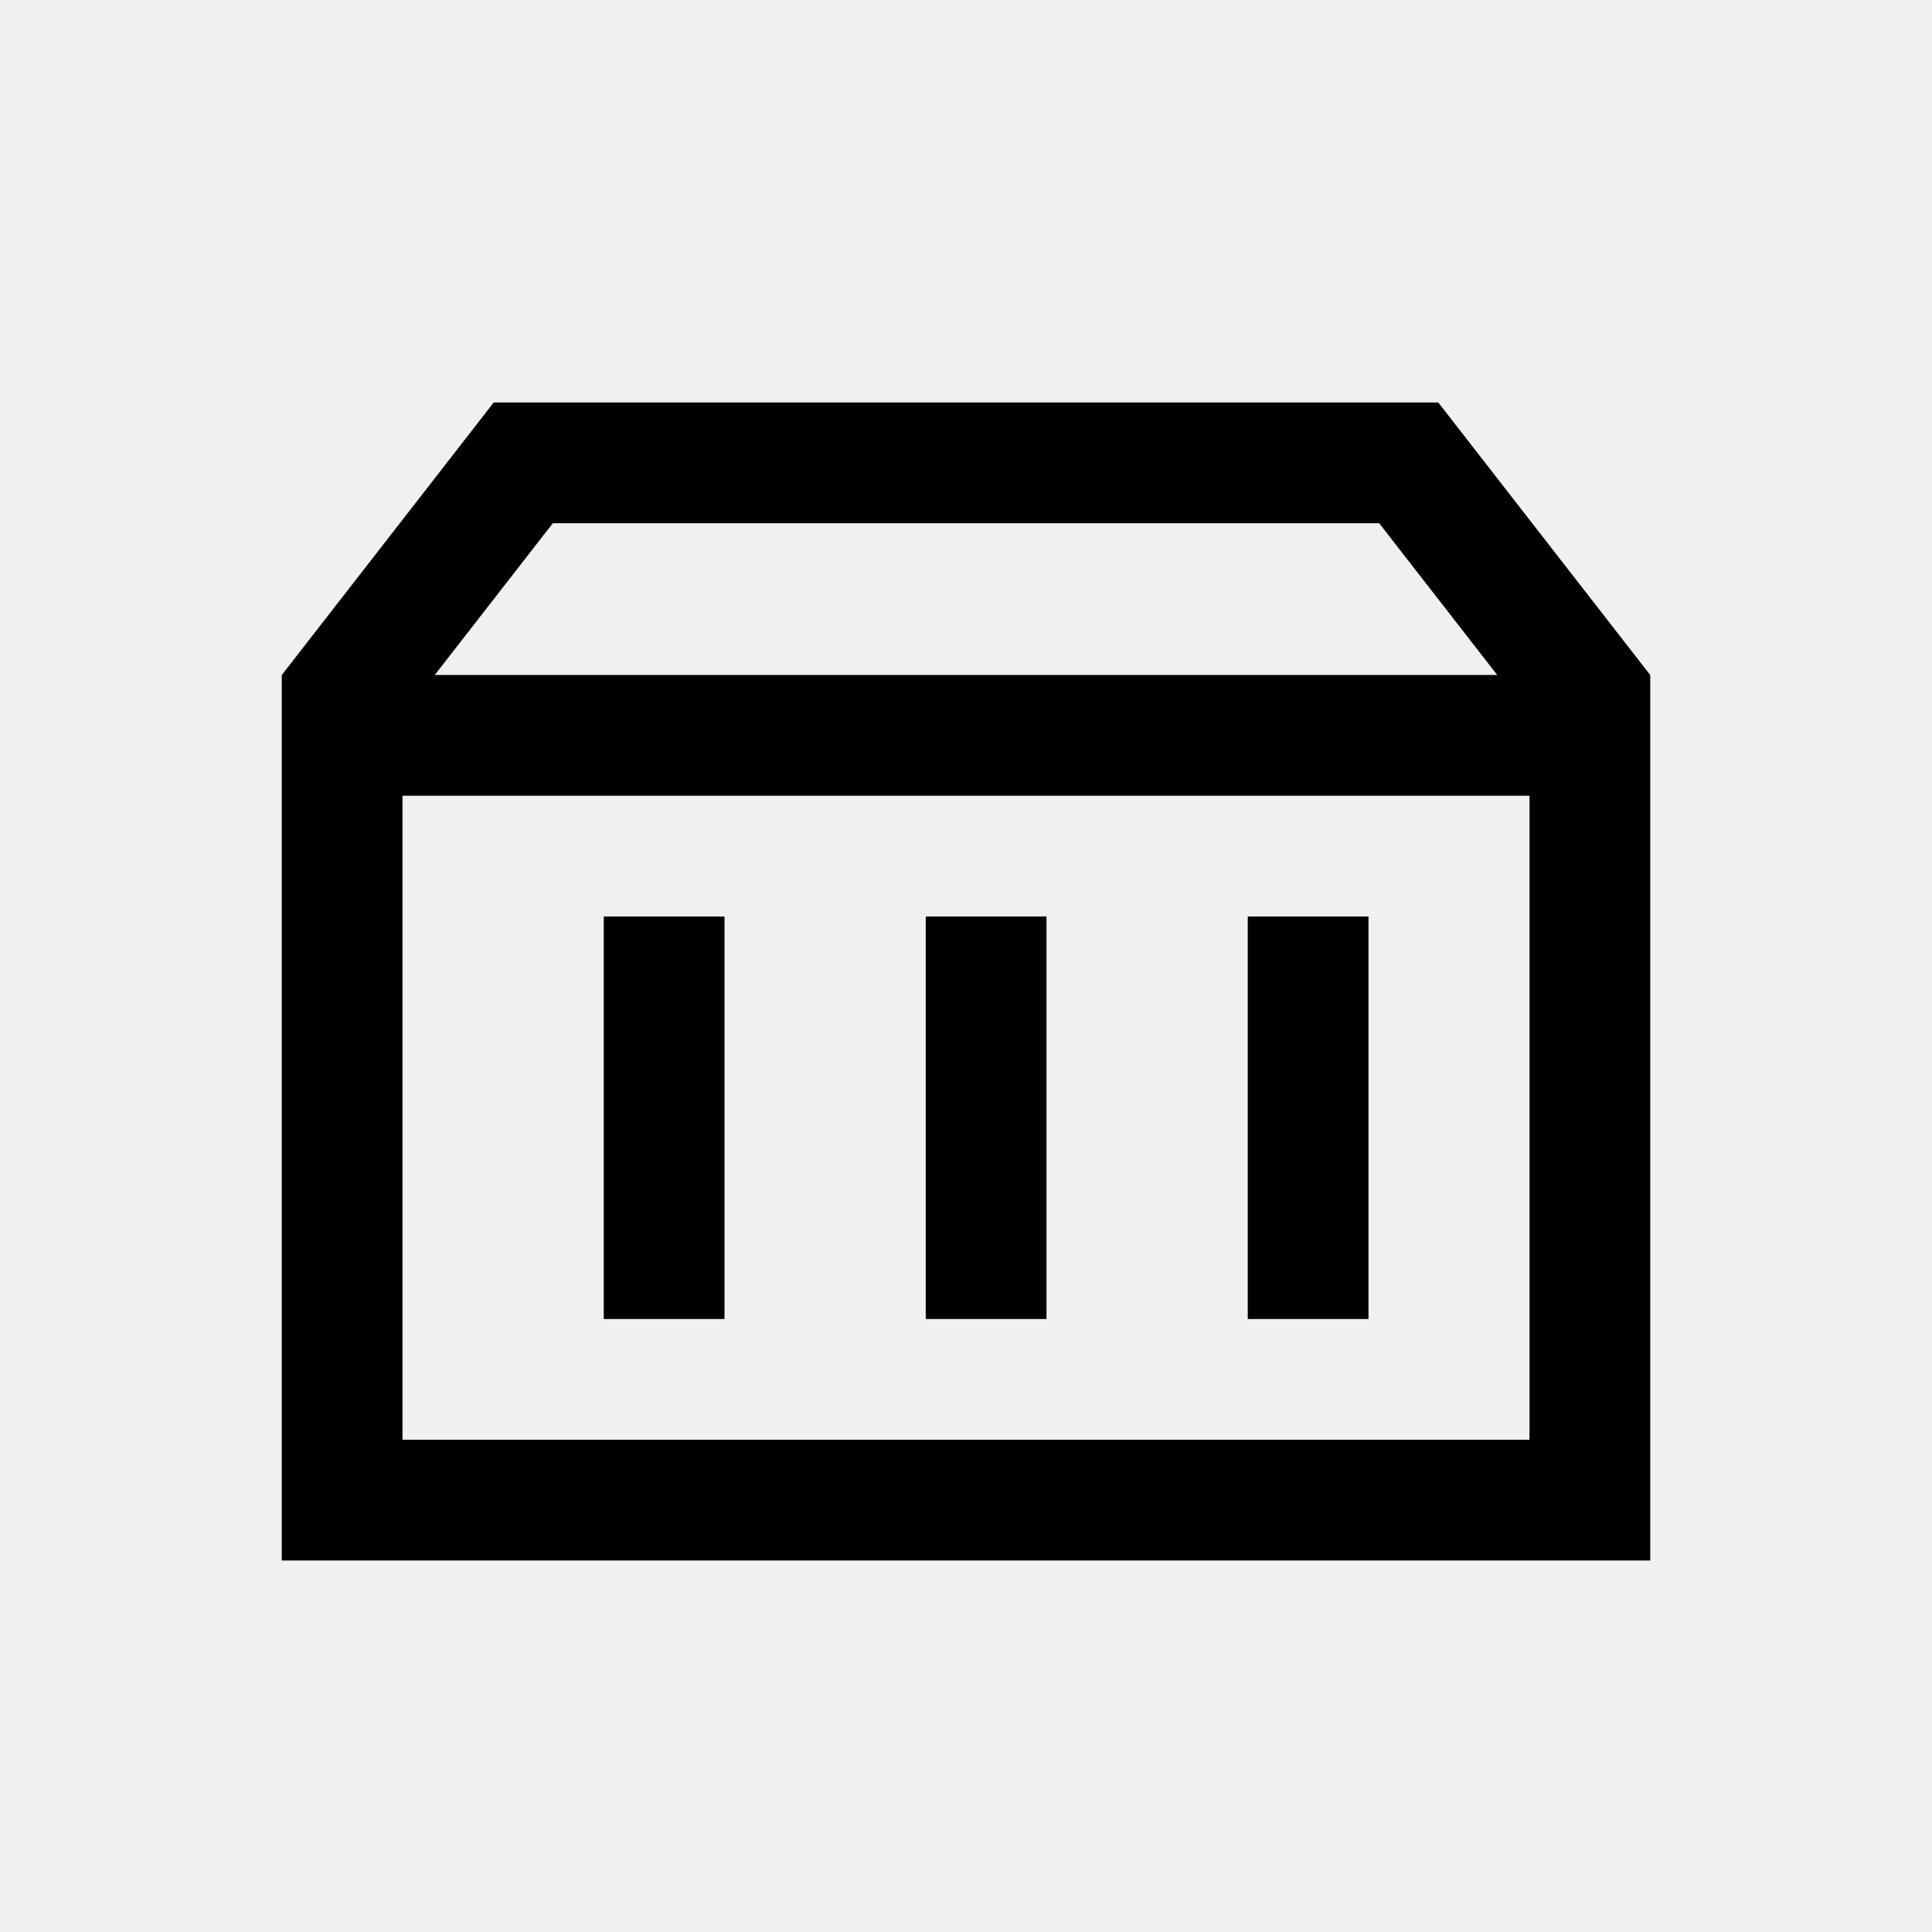
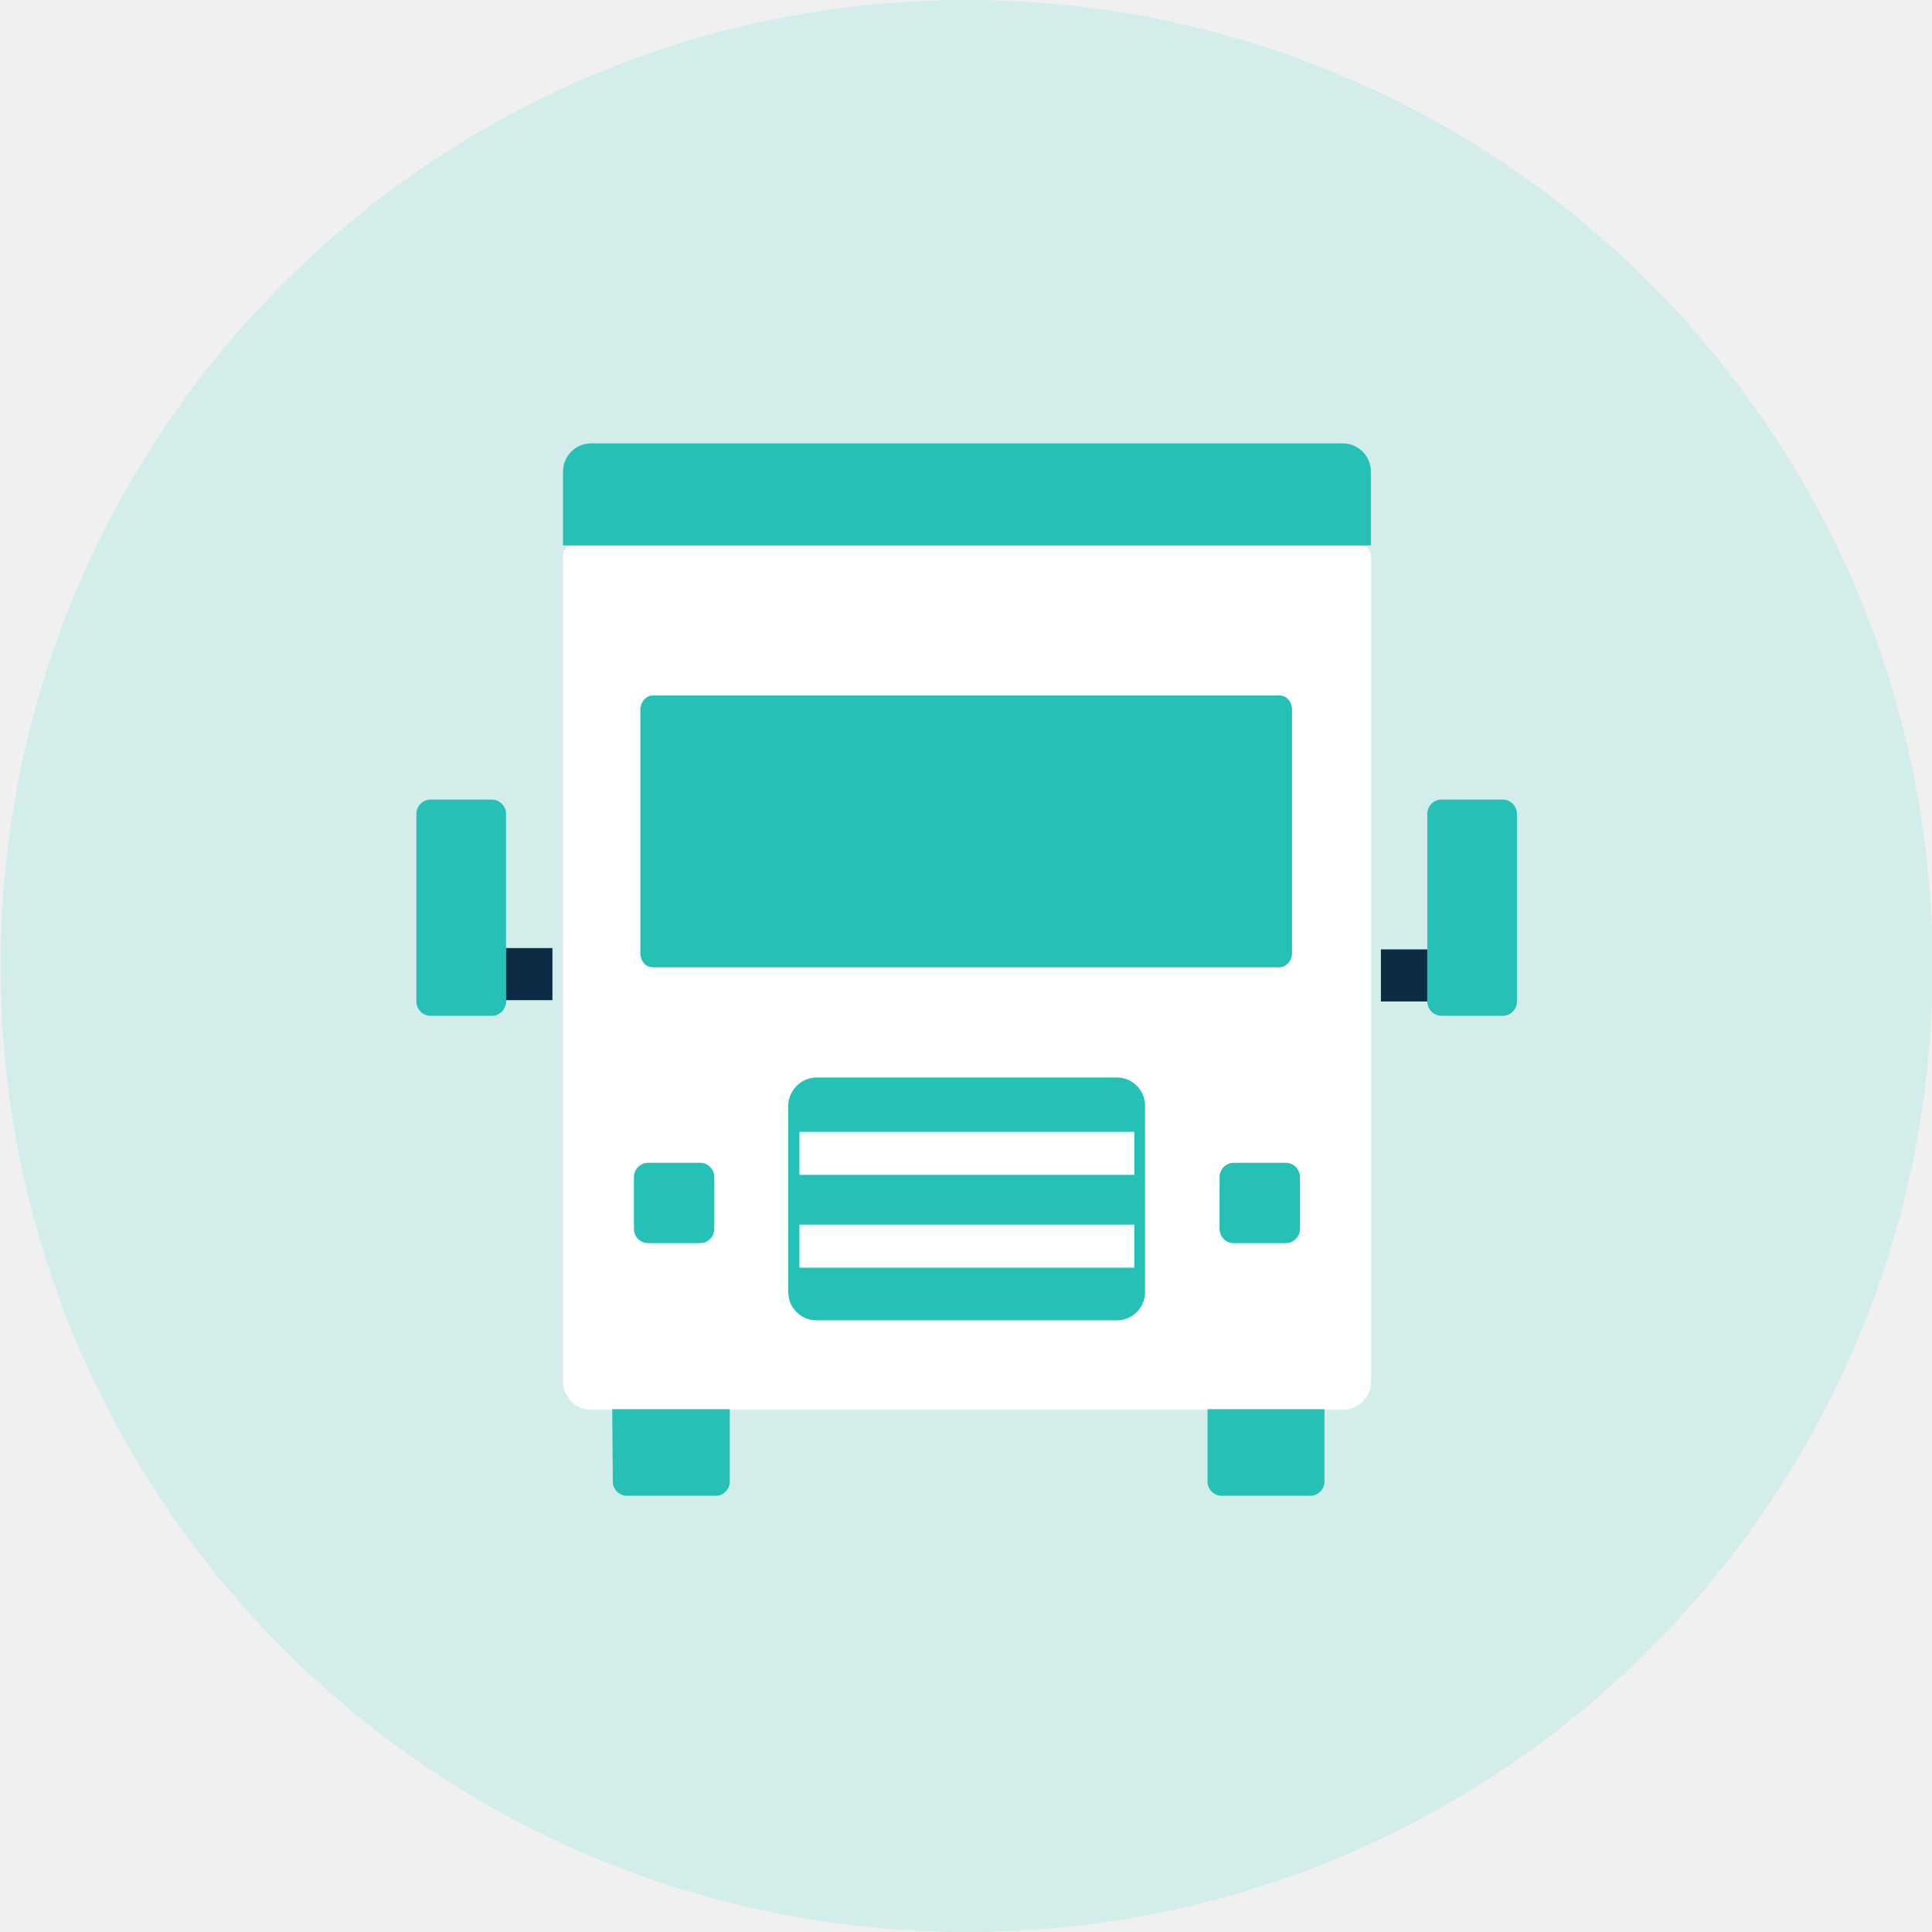
- <svg xmlns="http://www.w3.org/2000/svg" t="1594574014246" class="icon" viewBox="0 0 1024 1024" version="1.1" p-id="1880" width="200" height="200">
+ <svg xmlns="http://www.w3.org/2000/svg" t="1608215634293" class="icon" viewBox="0 0 1024 1024" version="1.1" p-id="1202" width="200" height="200">
  <defs>
    <style type="text/css" />
  </defs>
-   <path d="M762.325 213.333l112.299 144.405 0.043 0.021v469.333H149.333v-469.333l644.224-0.021L731.008 277.333H292.992l-62.549 80.405h-81.067L261.675 213.333h500.651zM810.667 421.76H213.333v341.333h597.333v-341.333z m-426.667 64v213.333h-64v-213.333h64z m170.667 0v213.333h-64v-213.333h64z m170.667 0v213.333h-64v-213.333h64z" p-id="1881" />
+   <path d="M512.3 0c282.8 0 512 229.2 512 512s-229.2 512-512 512S0.3 794.8 0.3 512 229.6 0 512.3 0z" fill="#D3EDEA" p-id="1203" />
+   <path d="M305.8 287.6h413.4c4.1 0 7.5 3.4 7.5 7.5v437.2c0 8.2-6.7 14.9-14.9 14.9H313.3c-8.2 0-14.9-6.7-14.9-14.9V295.1c0-4.5 3.3-7.5 7.4-7.5z" fill="#FFFFFF" p-id="1204" />
+   <path d="M346.1 368.6h332c3.9 0 6.7 3.4 6.7 7.5v129.1c0 4.1-3.2 7.5-6.7 7.5h-332c-3.9 0-6.7-3.4-6.7-7.5V376c0.1-4.1 3.2-7.4 6.7-7.4z" fill="#25C1B6" p-id="1205" />
+   <path d="M313.3 235h398.4c8.2 0 14.9 6.7 14.9 14.9v39.2H298.4v-39.2c0-8.2 6.7-14.9 14.9-14.9z" fill="#25C1B6" p-id="1206" />
+   <path d="M324.5 746.9h62.3v38.4c0 4.1-3.4 7.5-7.5 7.5h-47c-4.1 0-7.5-3.4-7.5-7.5l-0.3-38.4zM639.7 746.9H702v38.4c0 4.1-3.4 7.5-7.5 7.5h-47c-4.1 0-7.5-3.4-7.5-7.5v-38.4h-0.3z" fill="#25C1B6" p-id="1207" />
+   <path d="M731.9 503.2h24.6v27.6h-24.6z" fill="#0C2B44" p-id="1208" />
+   <path d="M764 423.8h32.5c4.1 0 7.5 3.4 7.5 7.5v99.6c0 4.1-3.4 7.5-7.5 7.5H764c-4.1 0-7.5-3.4-7.5-7.5v-99.6c0-4.2 3.4-7.5 7.5-7.5zM228.2 423.8h32.5c4.1 0 7.5 3.4 7.5 7.5v99.6c0 4.1-3.4 7.5-7.5 7.5h-32.5c-4.1 0-7.5-3.4-7.5-7.5v-99.6c0.1-4.2 3.4-7.5 7.5-7.5z" fill="#25C1B6" p-id="1209" />
+   <path d="M268.2 502.5h24.6v27.6h-24.6z" fill="#0C2B44" p-id="1210" />
+   <path d="M432.7 571.1H592c8.2 0 14.9 6.7 14.9 14.9v98.9c0 8.2-6.7 14.9-14.9 14.9H432.7c-8.2 0-14.9-6.7-14.9-14.9V586c0-7.8 6.7-14.9 14.9-14.9z" fill="#25C1B6" p-id="1211" />
+   <path d="M423.7 599.9h177.5v22.8H423.7v-22.8z m0 49.2h177.5v22.8H423.7v-22.8z" fill="#FFFFFF" p-id="1212" />
+   <path d="M343.5 616.3h27.6c4.1 0 7.5 3.4 7.5 7.5v27.6c0 4.1-3.4 7.5-7.5 7.5h-27.6c-4.1 0-7.5-3.4-7.5-7.5v-27.6c0.1-4.2 3.4-7.5 7.5-7.5zM653.9 616.3h27.6c4.1 0 7.5 3.4 7.5 7.5v27.6c0 4.1-3.4 7.5-7.5 7.5h-27.6c-4.1 0-7.5-3.4-7.5-7.5v-27.6c0.1-4.2 3.4-7.5 7.5-7.5z" fill="#25C1B6" p-id="1213" />
</svg>
